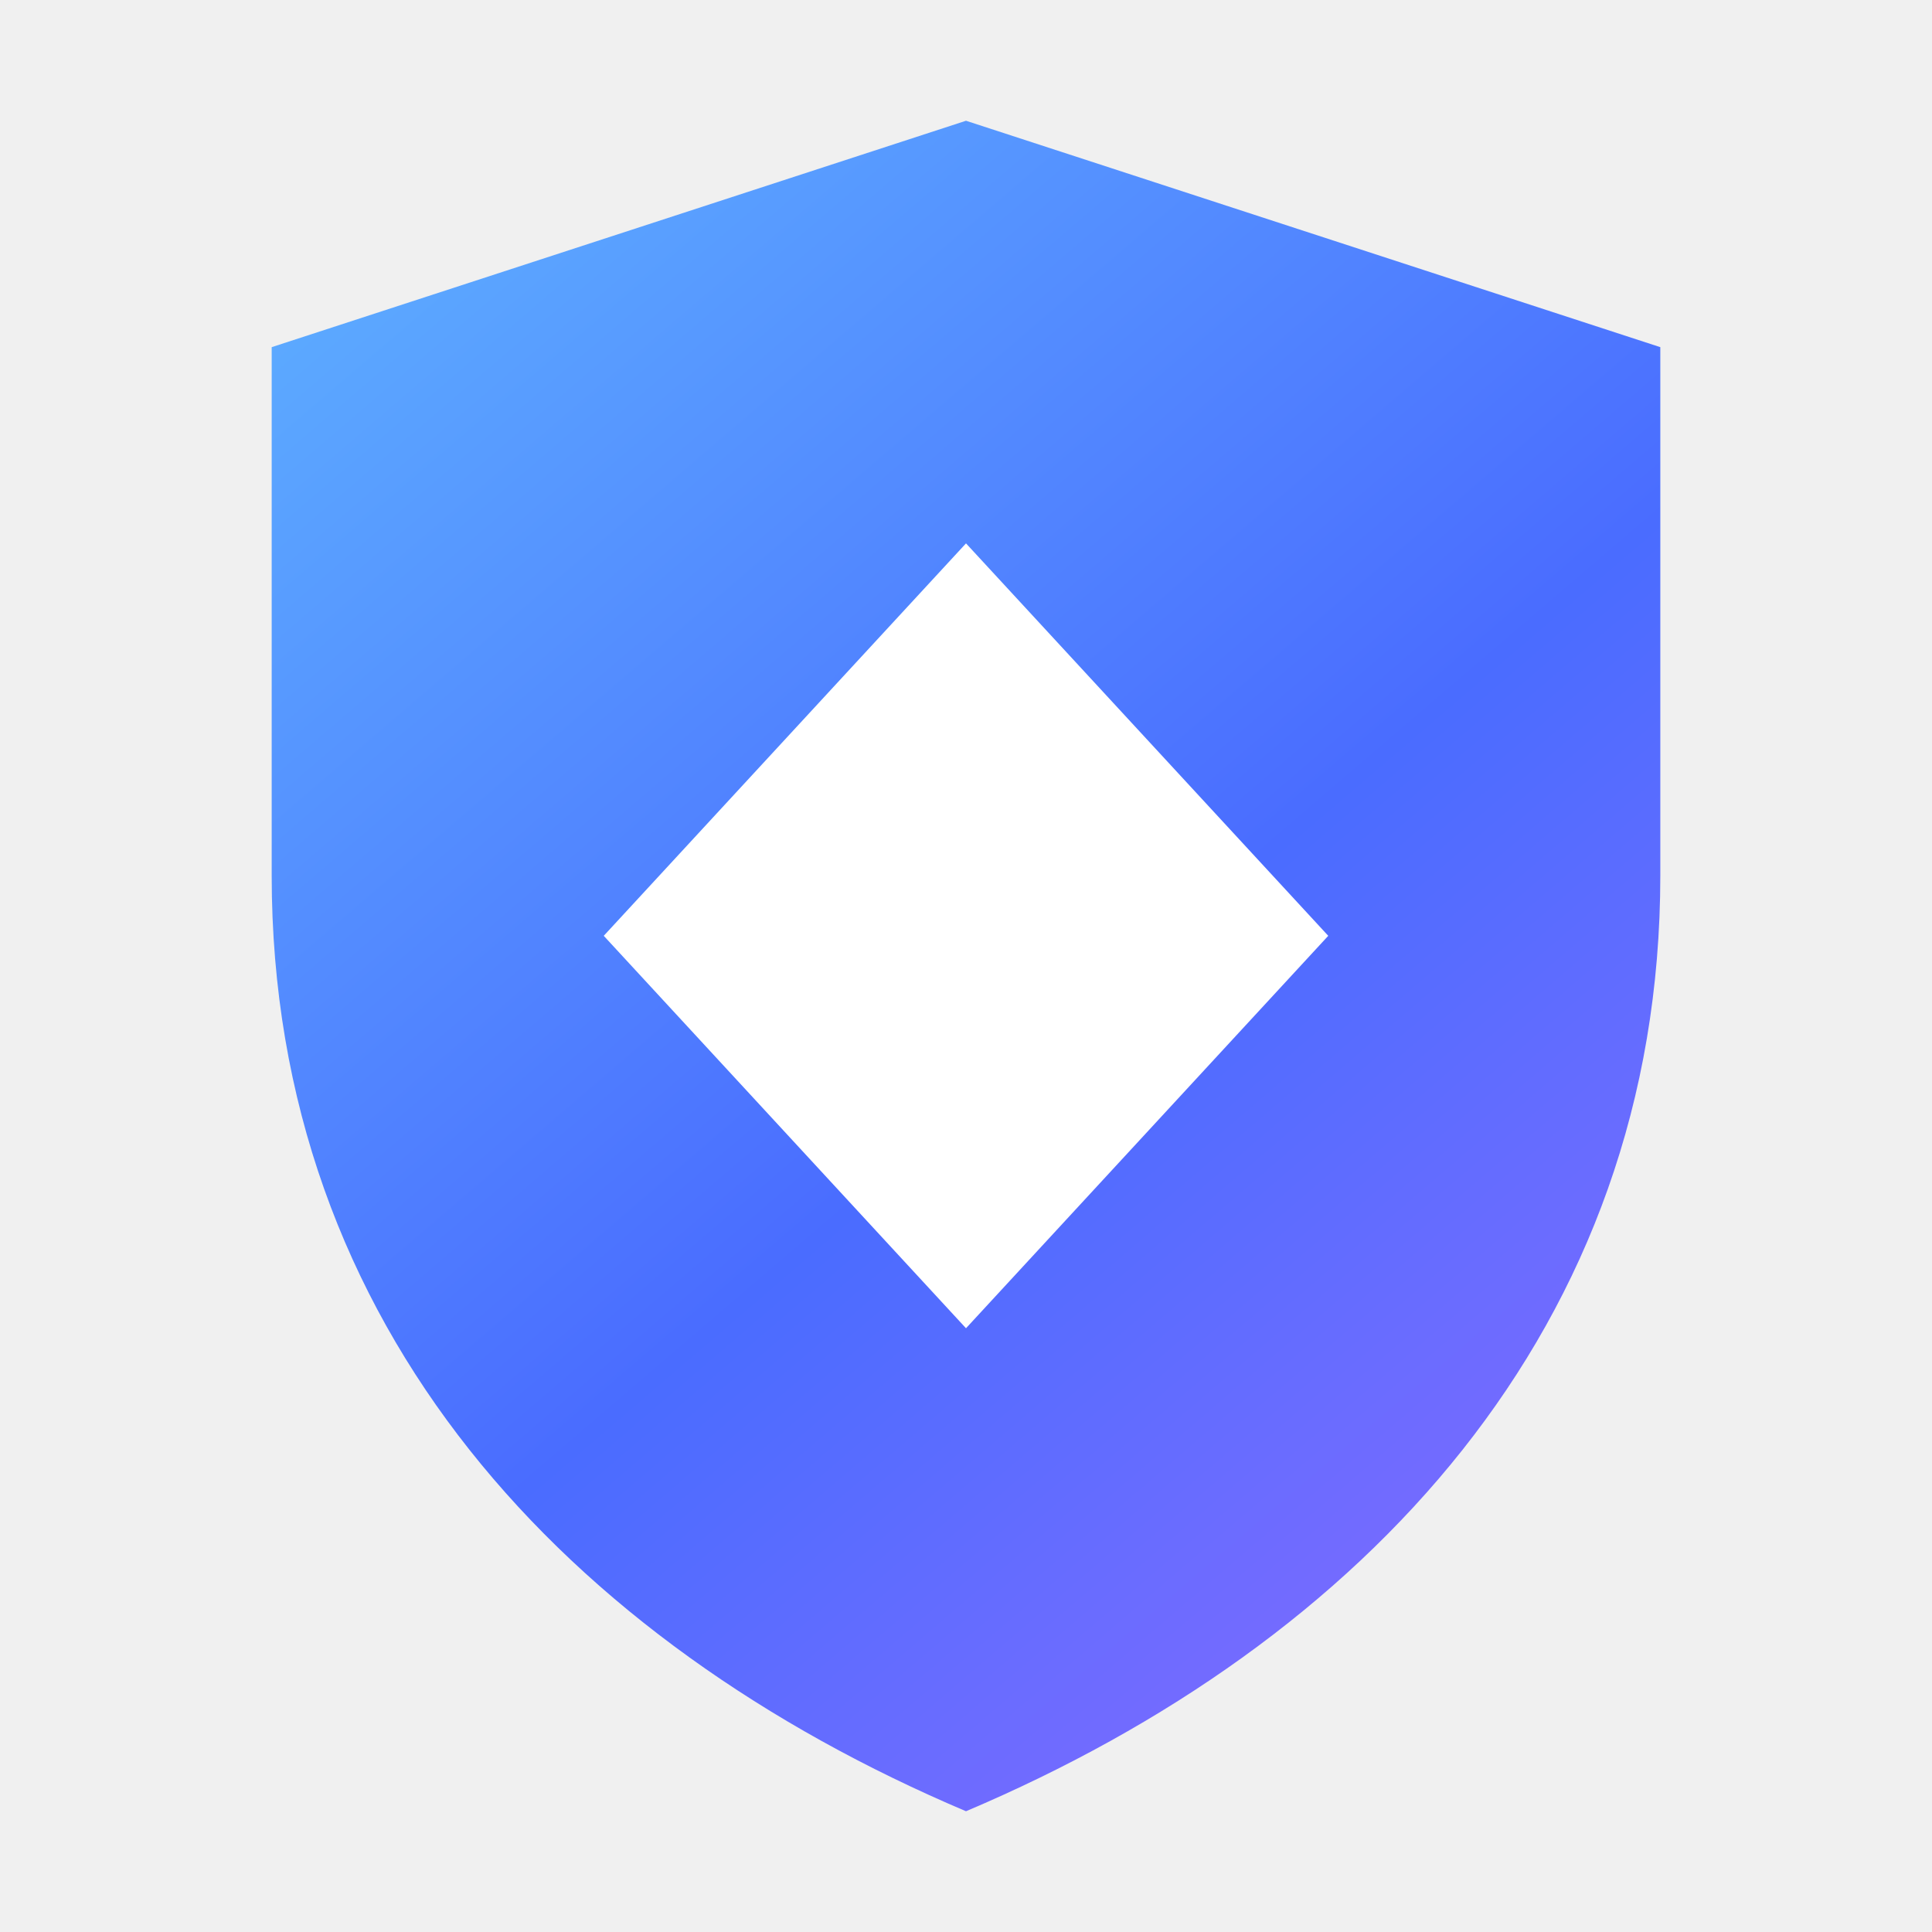
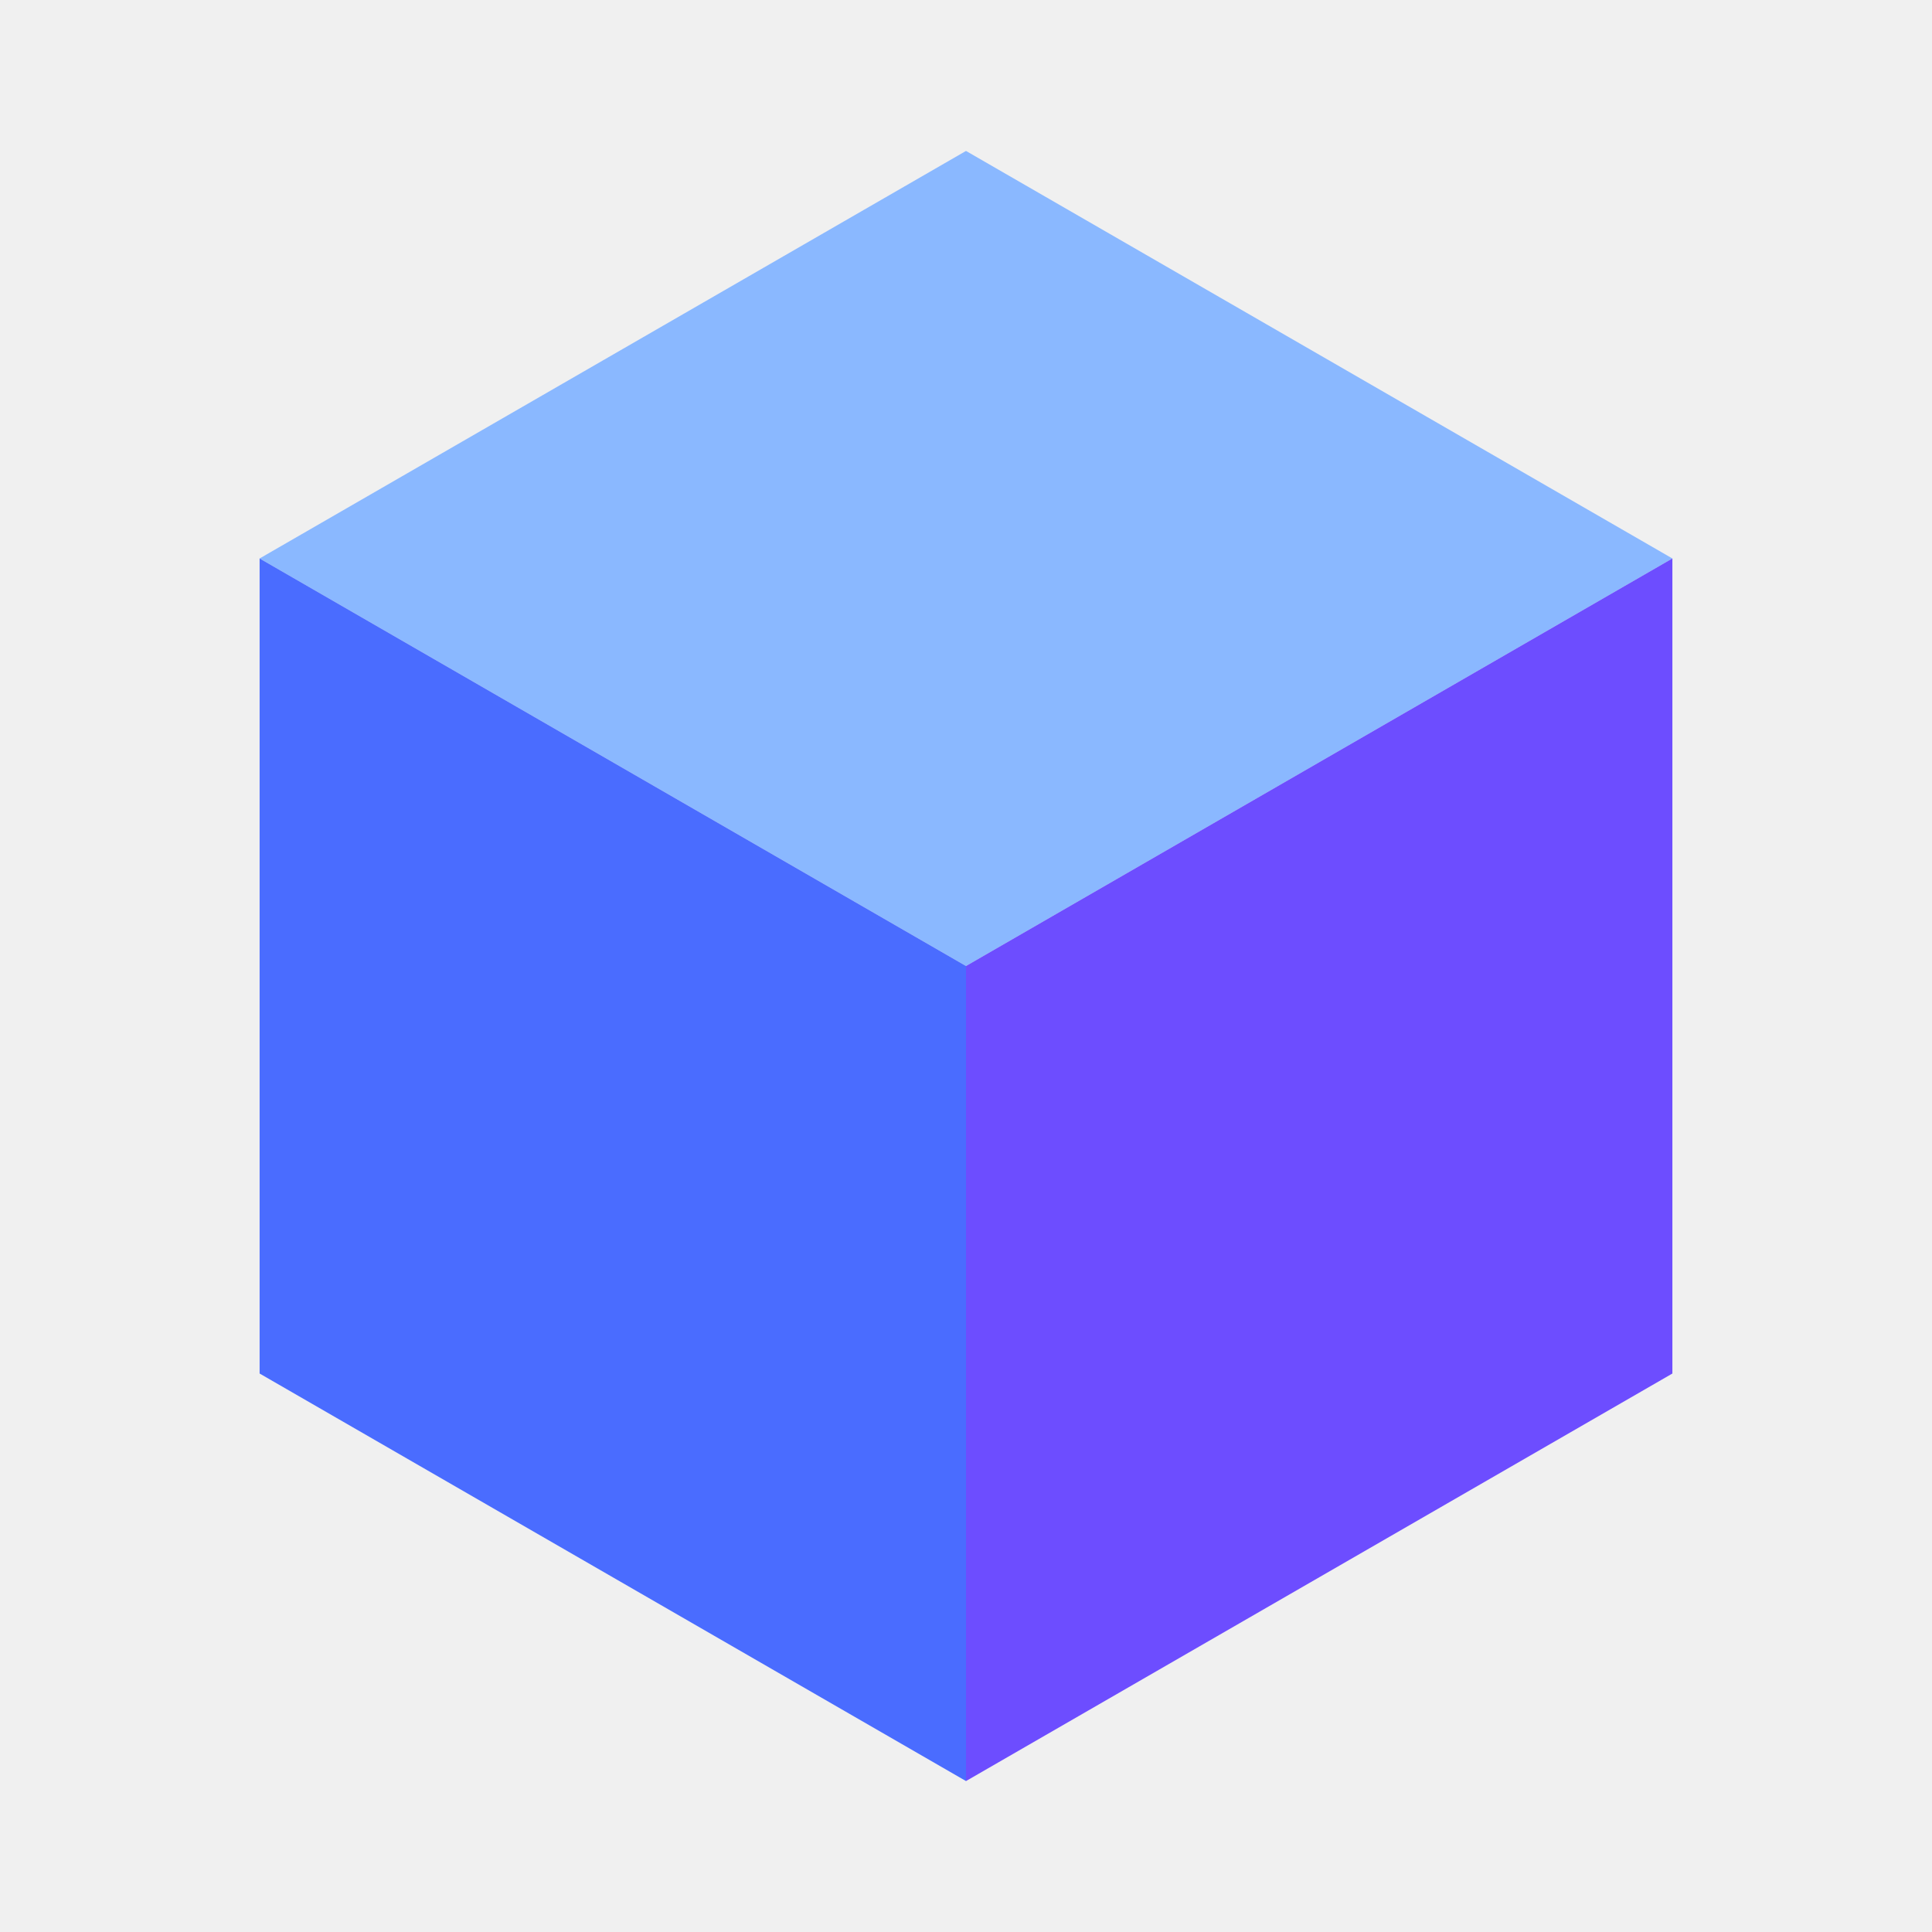
<svg xmlns="http://www.w3.org/2000/svg" viewBox="0 0 64 64">
-   <defs>
-     <linearGradient id="g" x1="8" y1="4" x2="56" y2="60" gradientUnits="userSpaceOnUse">
-       <stop offset="0" stop-color="#5fb4ff" />
-       <stop offset=".55" stop-color="#4a6cff" />
-       <stop offset="1" stop-color="#8f6bff" />
-     </linearGradient>
-   </defs>
-   <path d="M32 4 55 11.5V29c0 15-9.8 25.4-23 31C18.8 54.4 9 44 9 29V11.5Z" fill="url(#g)" />
-   <path d="M32 18 44 31 32 44 20 31Z" fill="#fff" />
+   <path d="M32 5 55.4 18.5 32 32 8.6 18.5Z" fill="#8ab8ff" />
+   <path d="M8.6 18.5 32 32V59L8.6 45.5Z" fill="#4a6cff" />
+   <path d="M55.4 18.5 32 32V59L55.4 45.5Z" fill="#6d4dff" />
</svg>
